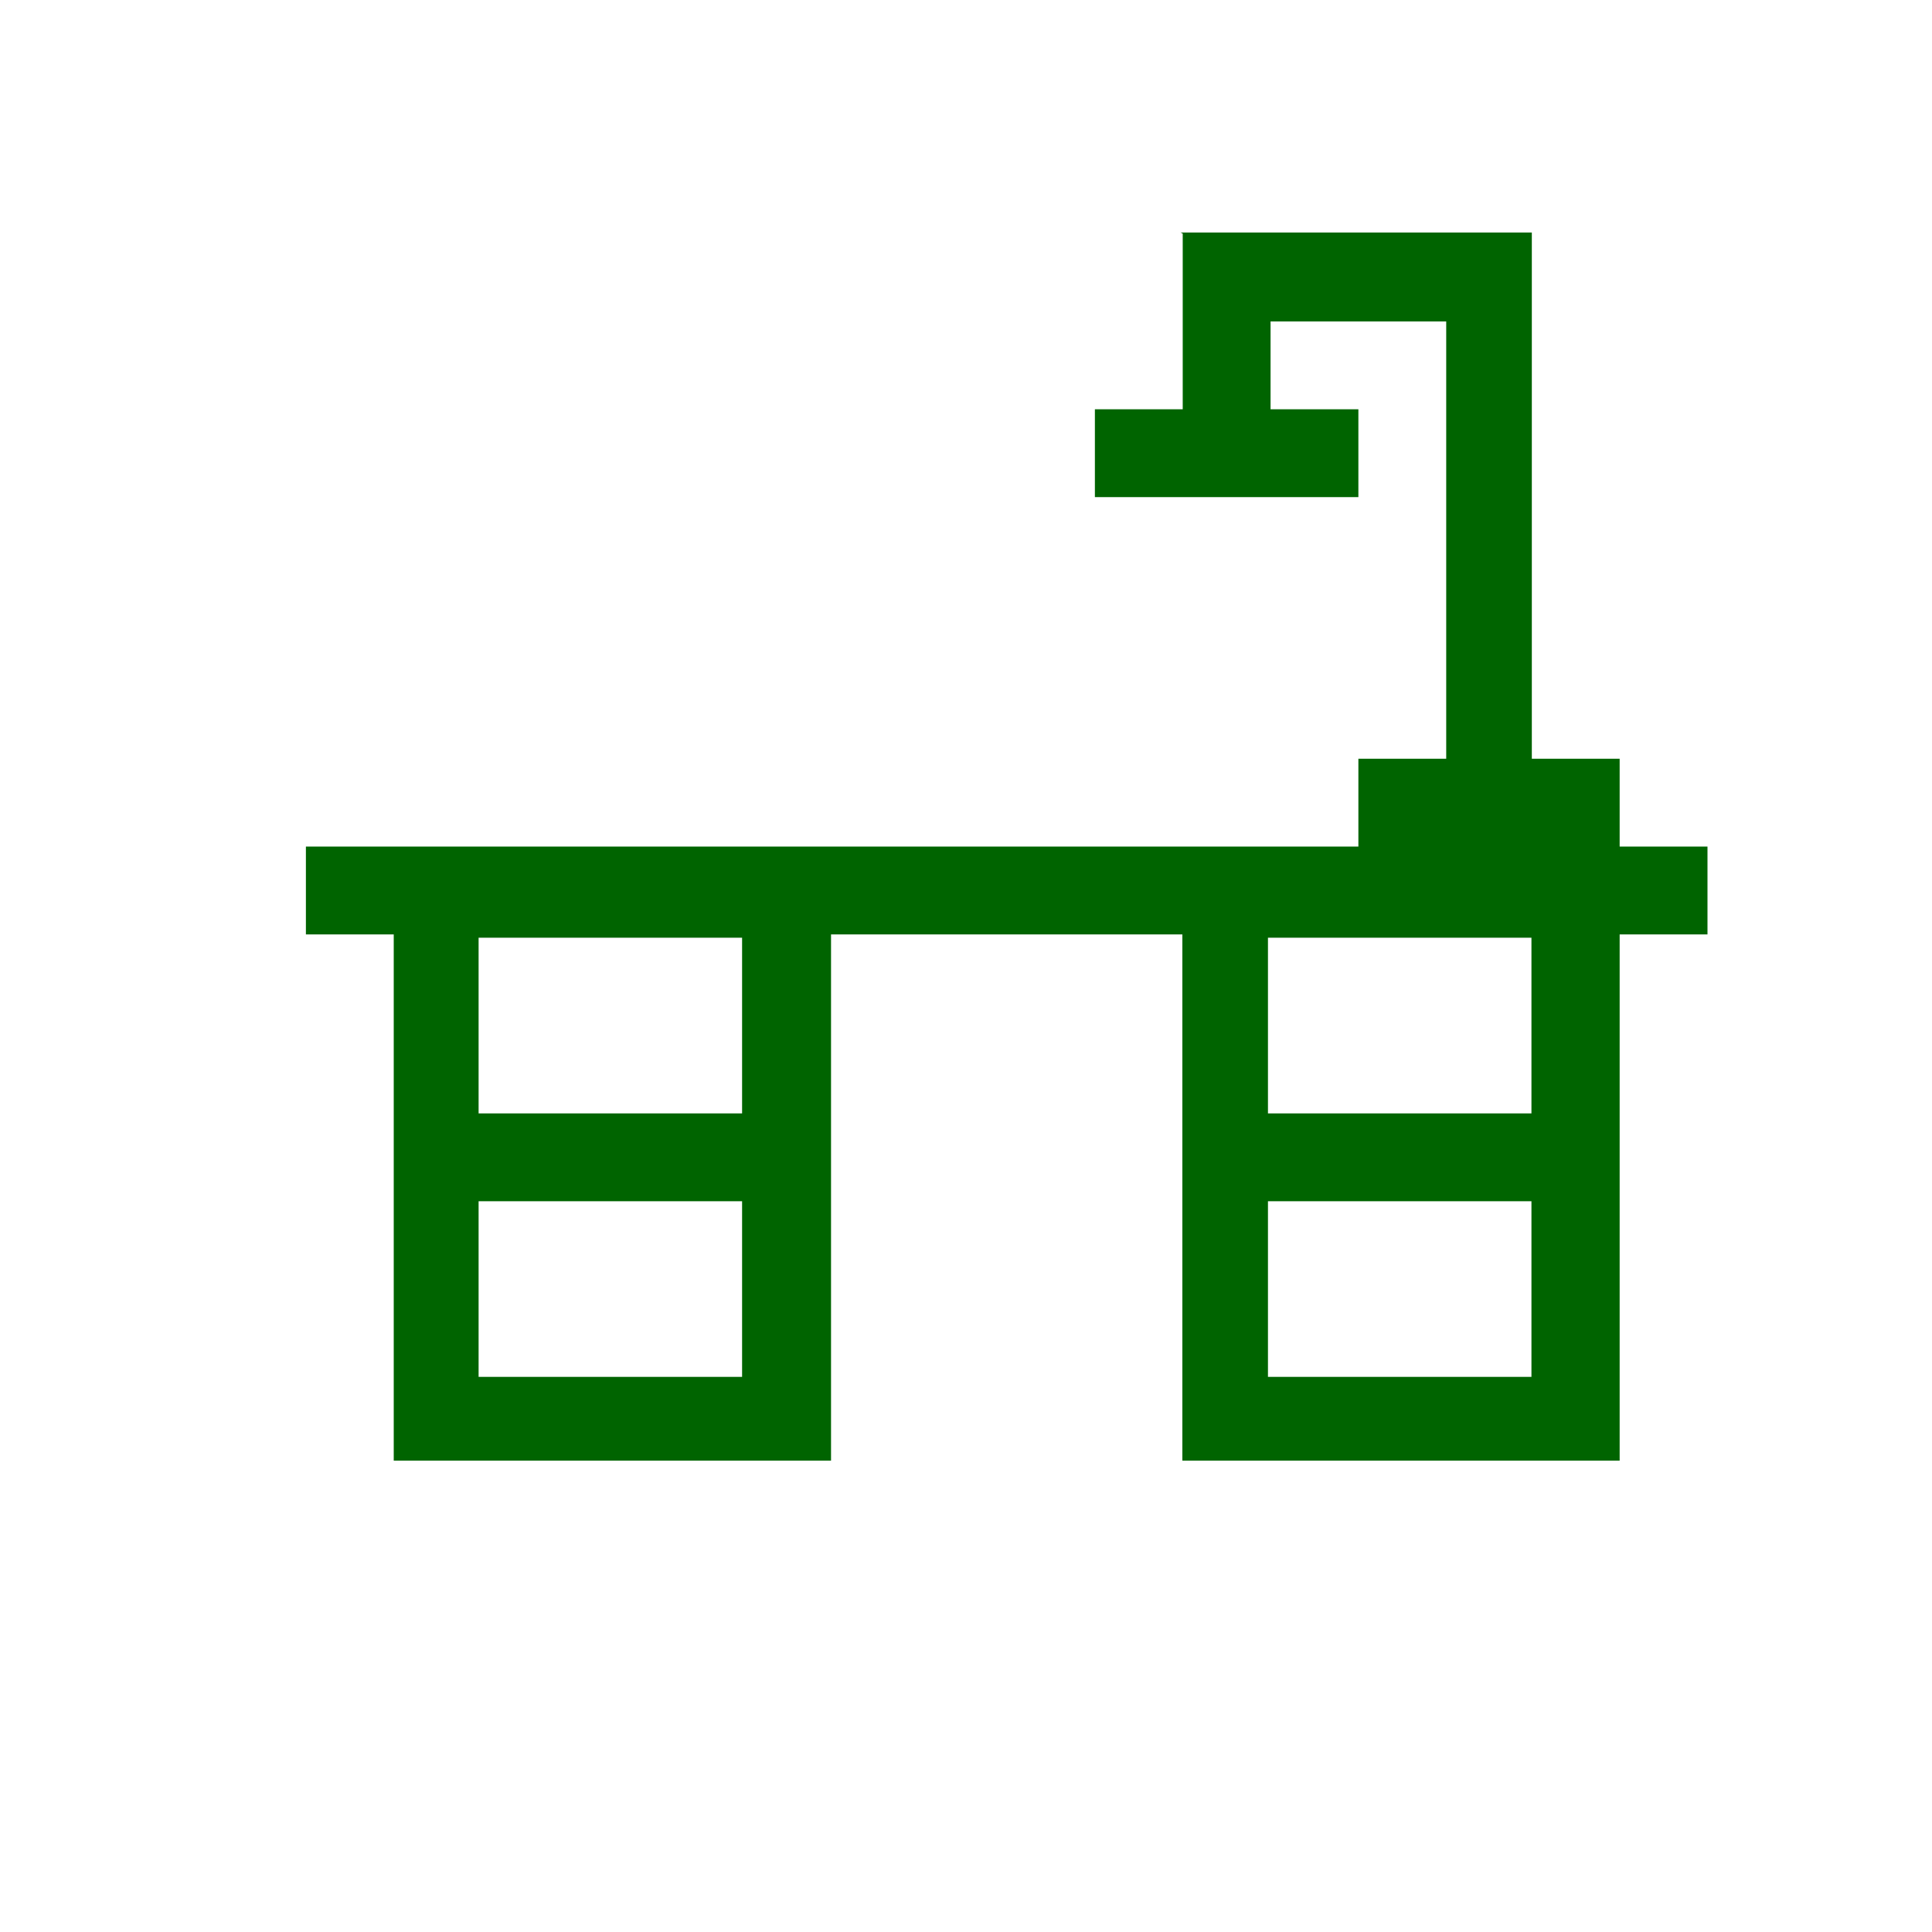
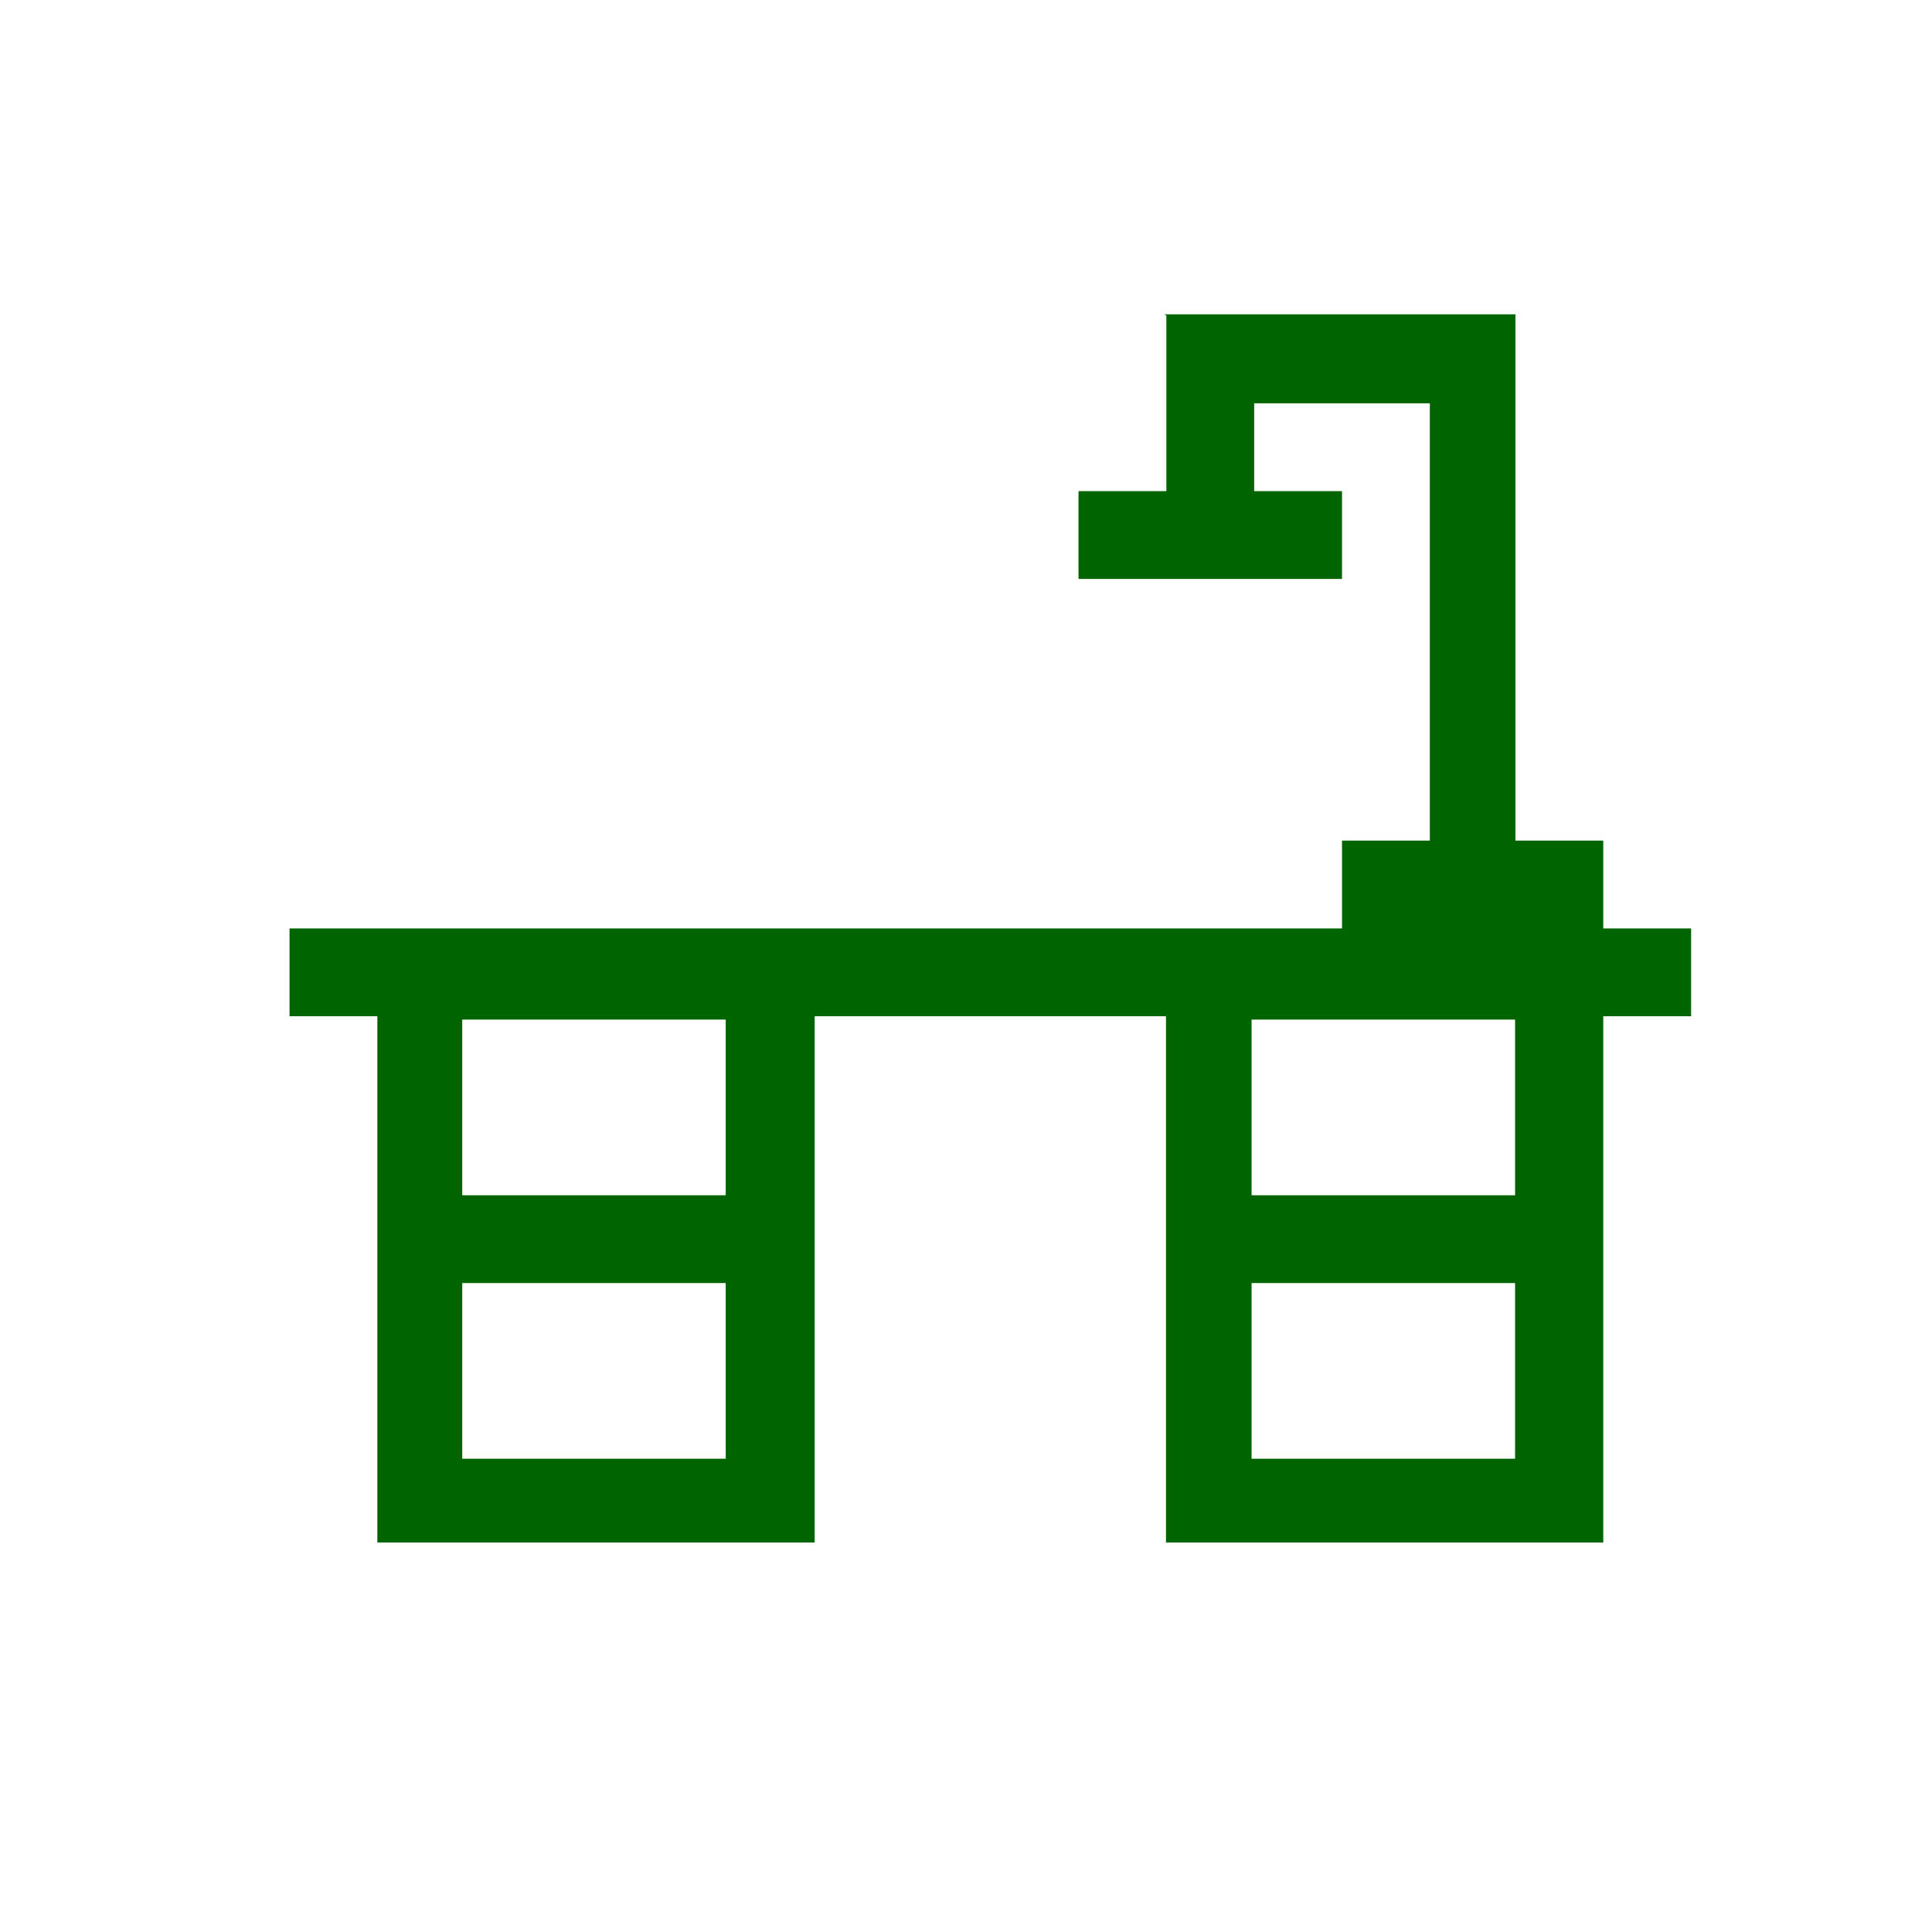
<svg xmlns="http://www.w3.org/2000/svg" version="1.1" height="22" viewBox="0 0 22 22" width="22">
  <defs>
    <style id="current-color-scheme" type="text/css">.ColorScheme-Text {
        color:#006400;
      }</style>
  </defs>
-   <g transform="translate(0 -1.03e3)">
-     <g transform="matrix(.422 0 0 .422 228 597)">
-       <g transform="translate(-2.37 2.37)">
-         <path style="text-rendering:auto;color-rendering:auto;color:#000000;isolation:auto;mix-blend-mode:normal;shape-rendering:auto;solid-color:#000000;image-rendering:auto" d="m-506 1.03e3v2.37 2.37h-2.37v2.37h7.11v-2.37h-2.37v-2.37h4.74v11.8h-2.37v2.37h-28.4v2.37h2.37v14.2h11.8v-14.2h9.48v14.2h11.8v-14.2h2.37v-2.37h-2.37v-2.37h-2.37v-14.2h-2.37-7.11zm-19 19h7.11v4.74h-7.11v-4.74zm21.3 0h7.11v4.74h-7.11v-4.74zm-21.3 7.11h7.11v4.74h-7.11v-4.74zm21.3 0h7.11v4.74h-7.11v-4.74z" fill="#006400" />
+   <g transform="translate(-0.1864407,-1029.068)" id="g7">
+     <g transform="matrix(0.422,0,0,0.422,228,597)" id="g9">
+       <g transform="translate(-2.37,2.37)" id="g11">
+         <path style="color:#000000;isolation:auto;mix-blend-mode:normal;solid-color:#000000;fill:#006400;color-rendering:auto;image-rendering:auto;shape-rendering:auto;text-rendering:auto" d="m -506,1030 0,2.37 0,2.37 -2.37,0 0,2.37 7.11,0 0,-2.37 -2.37,0 0,-2.37 4.74,0 0,11.8 -2.37,0 0,2.37 -28.4,0 0,2.37 2.37,0 0,14.2 11.8,0 0,-14.2 9.48,0 0,14.2 11.8,0 0,-14.2 2.37,0 0,-2.37 -2.37,0 0,-2.37 -2.37,0 0,-14.2 -2.37,0 -7.11,0 z m -19,19 7.11,0 0,4.74 -7.11,0 0,-4.74 z m 21.3,0 7.11,0 0,4.74 -7.11,0 0,-4.74 z m -21.3,7.11 7.11,0 0,4.74 -7.11,0 0,-4.74 z m 21.3,0 7.11,0 0,4.74 -7.11,0 0,-4.74 z" id="path13" />
      </g>
    </g>
  </g>
</svg>
